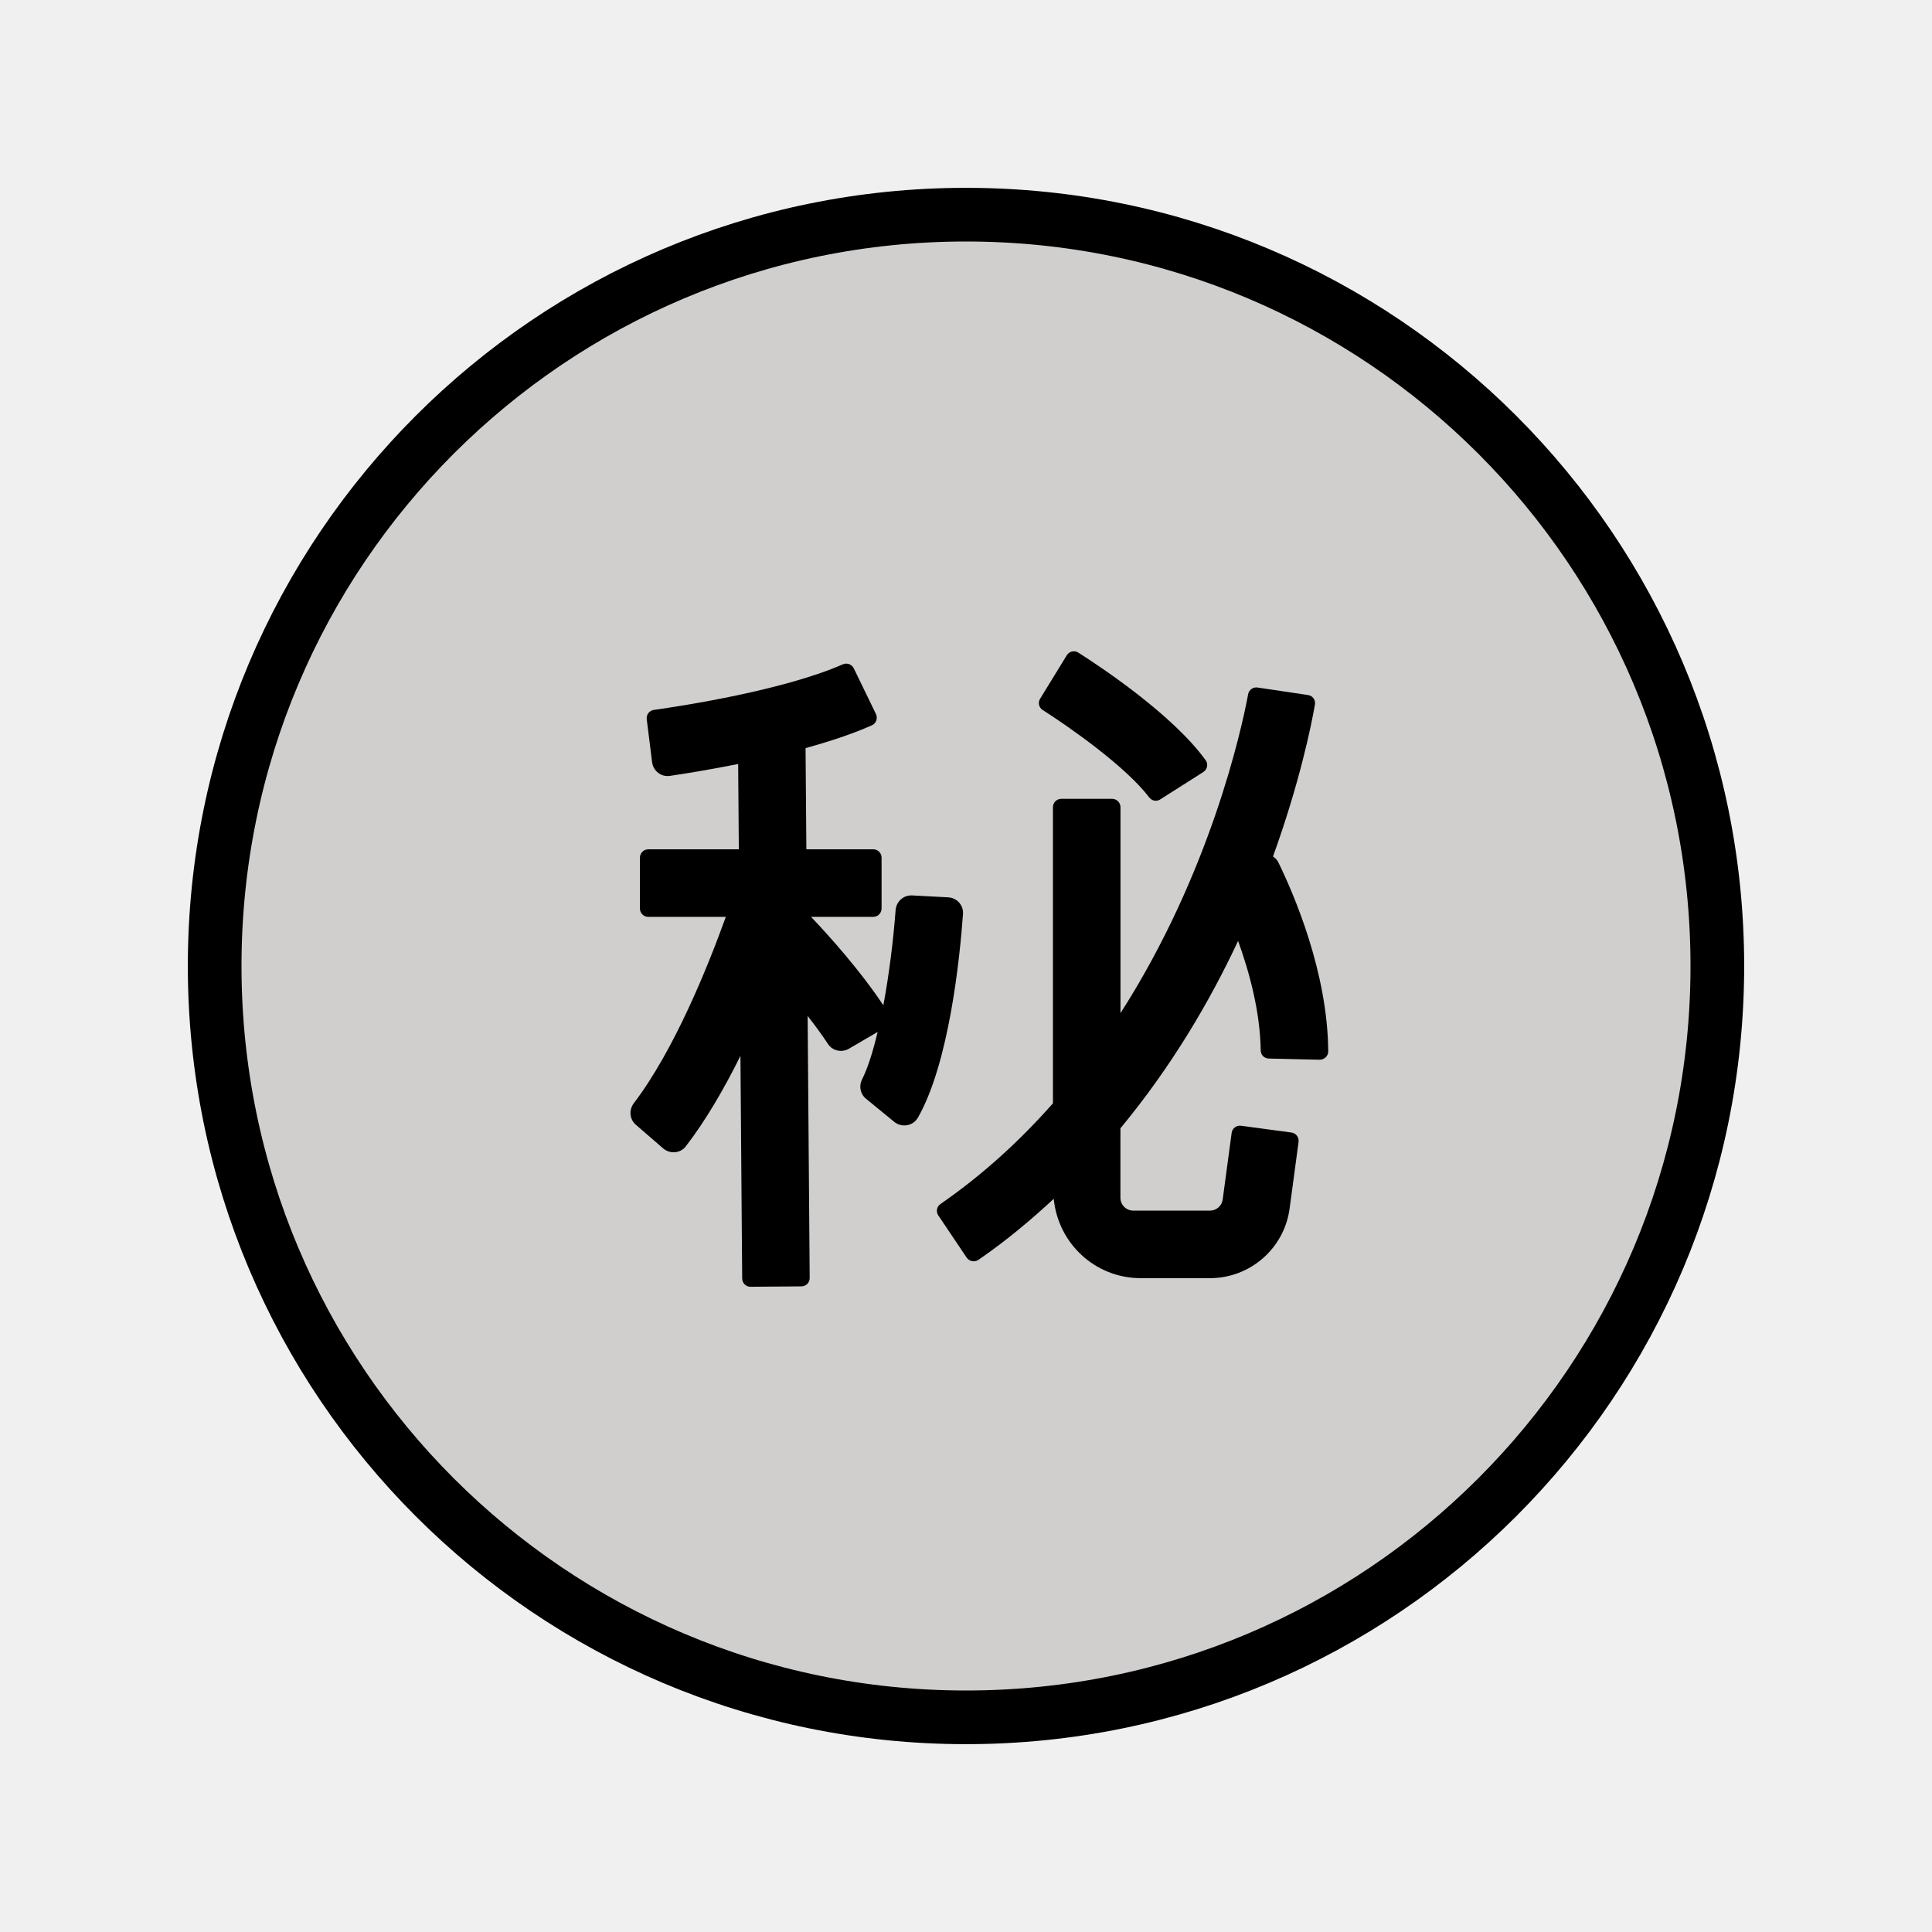
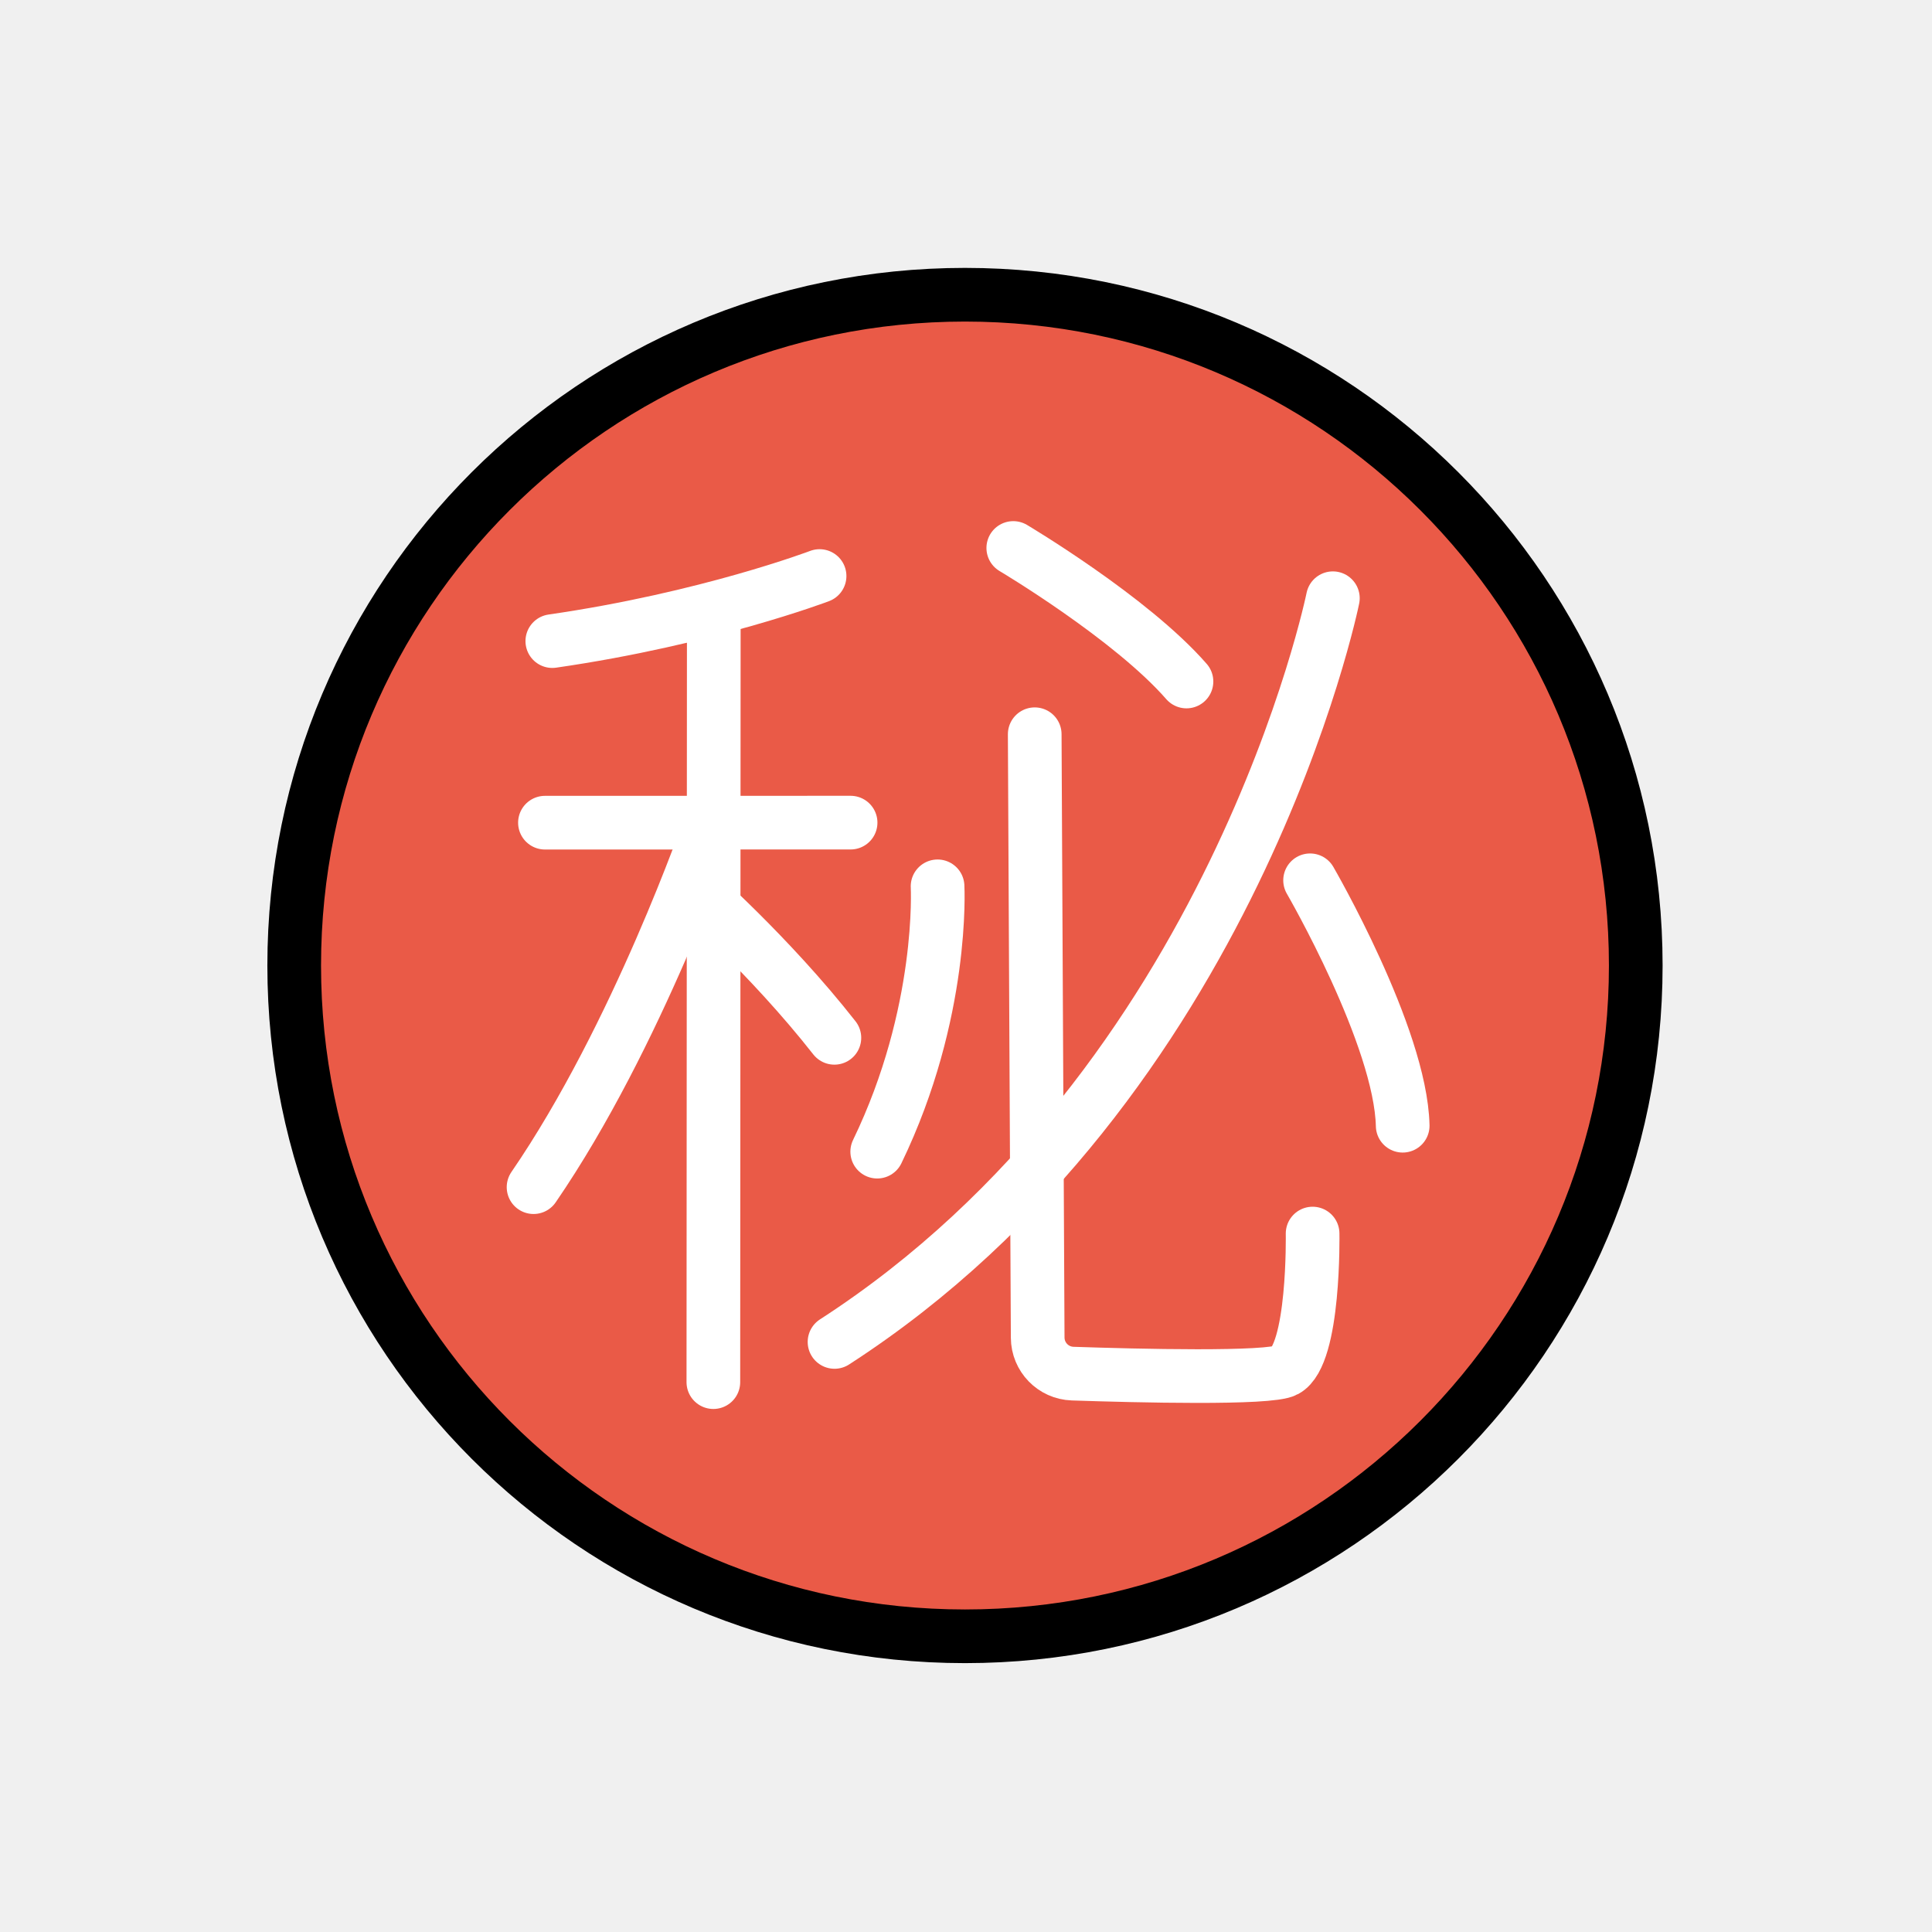
- <svg xmlns="http://www.w3.org/2000/svg" id="emoji" viewBox="0 0 72 72">
-   <g id="color">
-     <circle cx="36" cy="36" r="28" fill="#d0cfce" stroke="none" stroke-linejoin="round" stroke-miterlimit="10" stroke-width="2" />
+ <svg xmlns="http://www.w3.org/2000/svg" id="emoji" viewBox="0 0 72 72" version="1.1">
+   <g id="color" transform="matrix(.3004 0 0 .3004 -521.6 -12.27)">
+     <circle cx="1856" cy="160.6" r="83.22" fill="#ea5a47" stroke-width="0" />
+     <path transform="matrix(.8312 0 0 .8312 1170 -523.8)" fill="none" stroke="#fff" stroke-linecap="round" stroke-linejoin="round" stroke-miterlimit="1.5" stroke-width="8.01" d="m876.9 810.7s13.52 23.31 13.82 36.63" clip-rule="evenodd" />
+     <path transform="matrix(.8312 0 0 .8312 1170 -523.8)" fill="none" stroke="#fff" stroke-linecap="round" stroke-linejoin="round" stroke-miterlimit="1.5" stroke-width="8.01" d="m835.8 788.9s0.345 70.2 0.443 90.06c0.014 2.9 2.317 5.272 5.216 5.37 9.593 0.322 29.35 0.815 31.76-0.475 4.377-2.341 4.055-20.43 4.055-20.43" clip-rule="evenodd" />
+     <path transform="matrix(.8312 0 0 .8312 1170 -523.8)" fill="none" stroke="#fff" stroke-linecap="round" stroke-linejoin="round" stroke-miterlimit="1.5" stroke-width="8.01" d="m880.3 768.6s-14.72 72.45-74.38 111" clip-rule="evenodd" />
+     <path transform="matrix(.8312 0 0 .8312 1170 -523.8)" fill="none" stroke="#fff" stroke-linecap="round" stroke-linejoin="round" stroke-miterlimit="1.5" stroke-width="8.01" d="m832.6 761.1s17.56 10.43 25.85 19.93" clip-rule="evenodd" />
+     <path transform="matrix(.8312 0 0 .8312 1170 -523.8)" fill="none" stroke="#fff" stroke-linecap="round" stroke-linejoin="round" stroke-miterlimit="1.5" stroke-width="8.01" d="m821.3 811.6s1.026 18.86-9.008 39.6" clip-rule="evenodd" />
+     <path transform="matrix(.8312 0 0 .8312 1170 -523.8)" fill="none" stroke="#fff" stroke-linecap="round" stroke-linejoin="round" stroke-miterlimit="1.5" stroke-width="8.01" d="m784.5 811.6s11.64 10.17 21.4 22.61" clip-rule="evenodd" />
+     <path transform="matrix(.8312 0 0 .8312 1170 -523.8)" fill="none" stroke="#fff" stroke-linecap="round" stroke-linejoin="round" stroke-miterlimit="1.5" stroke-width="8.01" d="m761 856.5c15.52-22.61 26.36-54.05 26.36-54.05" clip-rule="evenodd" />
+     <path transform="matrix(.8312 0 0 .8312 1170 -523.8)" fill="none" stroke="#fff" stroke-linecap="round" stroke-linejoin="round" stroke-miterlimit="1.5" stroke-width="8.01" d="m762.7 802.1 45.62-7e-3" clip-rule="evenodd" />
+     <path transform="matrix(.8312 0 0 .8312 1170 -523.8)" fill="none" stroke="#fff" stroke-linecap="round" stroke-linejoin="round" stroke-miterlimit="1.5" stroke-width="8.01" d="m787.9 771.6-0.064 114" clip-rule="evenodd" />
+     <path transform="matrix(.8312 0 0 .8312 1170 -523.8)" fill="none" stroke="#fff" stroke-linecap="round" stroke-linejoin="round" stroke-miterlimit="1.5" stroke-width="8.01" d="m763.8 775c23.14-3.344 39.89-9.712 39.89-9.712" clip-rule="evenodd" />
  </g>
-   <g id="hair" />
-   <g id="skin" />
-   <g id="skin-shadow" />
-   <g id="line">
-     <circle cx="36" cy="36" r="28" fill="none" stroke="#000000" stroke-linejoin="round" stroke-miterlimit="10" stroke-width="2" />
-     <path fill="#000000" stroke="none" d="M35.334,33.441l-0.663-0.035v-0l-0,0l-0.677-0.036 c-0.321-0.017-0.593,0.226-0.617,0.546c-0.082,1.091-0.238,2.378-0.457,3.549 c-0.881-1.324-2.04-2.608-2.695-3.297h2.318c0.172,0,0.311-0.139,0.311-0.311v-1.895 c0-0.172-0.139-0.311-0.311-0.311H30.051l-0.03-3.772c0.881-0.243,1.743-0.523,2.475-0.851 c0.161-0.072,0.222-0.265,0.146-0.423l-0.822-1.694c-0.076-0.156-0.254-0.221-0.413-0.152 c-2.204,0.966-5.958,1.545-7.042,1.698c-0.169,0.024-0.284,0.178-0.263,0.348l0.2,1.6 c0.041,0.326,0.335,0.557,0.661,0.51c0.566-0.083,1.493-0.232,2.546-0.443l0.025,3.18H24.159 c-0.172,0-0.311,0.139-0.311,0.311v1.895c0,0.172,0.139,0.311,0.311,0.311h2.89 c-0.678,1.882-1.928,4.975-3.425,6.939c-0.192,0.252-0.166,0.603,0.073,0.809l0.523,0.453l0,0l0,0l0.492,0.426 c0.251,0.217,0.639,0.191,0.842-0.071c0.756-0.977,1.443-2.171,2.04-3.376l0.065,8.297 c0.001,0.172,0.141,0.309,0.313,0.308l1.895-0.015c0.172-0.001,0.309-0.141,0.308-0.313l-0.077-9.765 c0.267,0.341,0.528,0.695,0.76,1.047c0.169,0.257,0.514,0.329,0.78,0.174l0.594-0.347l0,0 c0-0-0-0-0-0l0.475-0.277c-0.169,0.711-0.363,1.337-0.581,1.77 c-0.125,0.248-0.067,0.543,0.148,0.719l0.578,0.473v0l0-0l0.472,0.387 c0.282,0.231,0.706,0.158,0.886-0.159c1.161-2.042,1.558-5.925,1.678-7.583 C35.913,33.736,35.663,33.458,35.334,33.441z" />
-     <path fill="#000000" stroke="none" d="M38.857,26.459c1.023,0.654,3.09,2.103,3.969,3.256c0.1,0.131,0.272,0.166,0.411,0.078 c0.4-0.254,1.187-0.755,1.604-1.02c0.15-0.095,0.196-0.296,0.092-0.44 c-1.224-1.689-3.857-3.445-4.748-4.013c-0.147-0.093-0.338-0.049-0.429,0.1c-0.254,0.414-0.741,1.207-0.993,1.618 C38.674,26.182,38.715,26.368,38.857,26.459z" />
-     <path fill="#000000" stroke="none" d="M47.639,32.135c-0.046-0.094-0.117-0.162-0.198-0.216c0.986-2.727,1.429-4.884,1.563-5.666 c0.03-0.172-0.09-0.327-0.262-0.352l-1.877-0.279c-0.166-0.025-0.321,0.086-0.351,0.251 c-0.241,1.301-1.413,6.669-4.757,11.884v-7.676c0-0.172-0.139-0.311-0.311-0.311h-1.895 c-0.172,0-0.311,0.139-0.311,0.311v11.036c-1.202,1.362-2.588,2.644-4.191,3.753 c-0.138,0.096-0.176,0.282-0.083,0.422l1.057,1.573c0.098,0.145,0.298,0.184,0.442,0.085 c1.022-0.702,1.941-1.473,2.805-2.274c0.16,1.657,1.54,2.957,3.239,2.957h2.584 c1.499,0,2.767-1.109,2.967-2.594l0.334-2.484c0.023-0.17-0.096-0.327-0.267-0.349l-1.878-0.253 c-0.17-0.023-0.326,0.096-0.349,0.266l-0.334,2.483c-0.032,0.237-0.234,0.414-0.473,0.414h-2.861 c-0.262,0-0.477-0.215-0.477-0.477v-2.591c1.893-2.285,3.325-4.714,4.385-6.983 c0.421,1.165,0.822,2.636,0.843,4.08c0.002,0.166,0.13,0.3,0.296,0.304l1.897,0.044 c0.175,0.004,0.325-0.138,0.323-0.314C49.479,36.231,48.216,33.316,47.639,32.135z" />
+   <g id="line" transform="matrix(.2603 0 0 .2603 -179 -178.8)">
+     <circle cx="1856" cy="160.6" r="83.22" transform="matrix(1.154 0 0 1.154 -1316 639.8)" fill="none" stroke="#000" stroke-linecap="round" stroke-linejoin="round" stroke-miterlimit="1.5" stroke-width="6.658" clip-rule="evenodd" />
  </g>
</svg>
